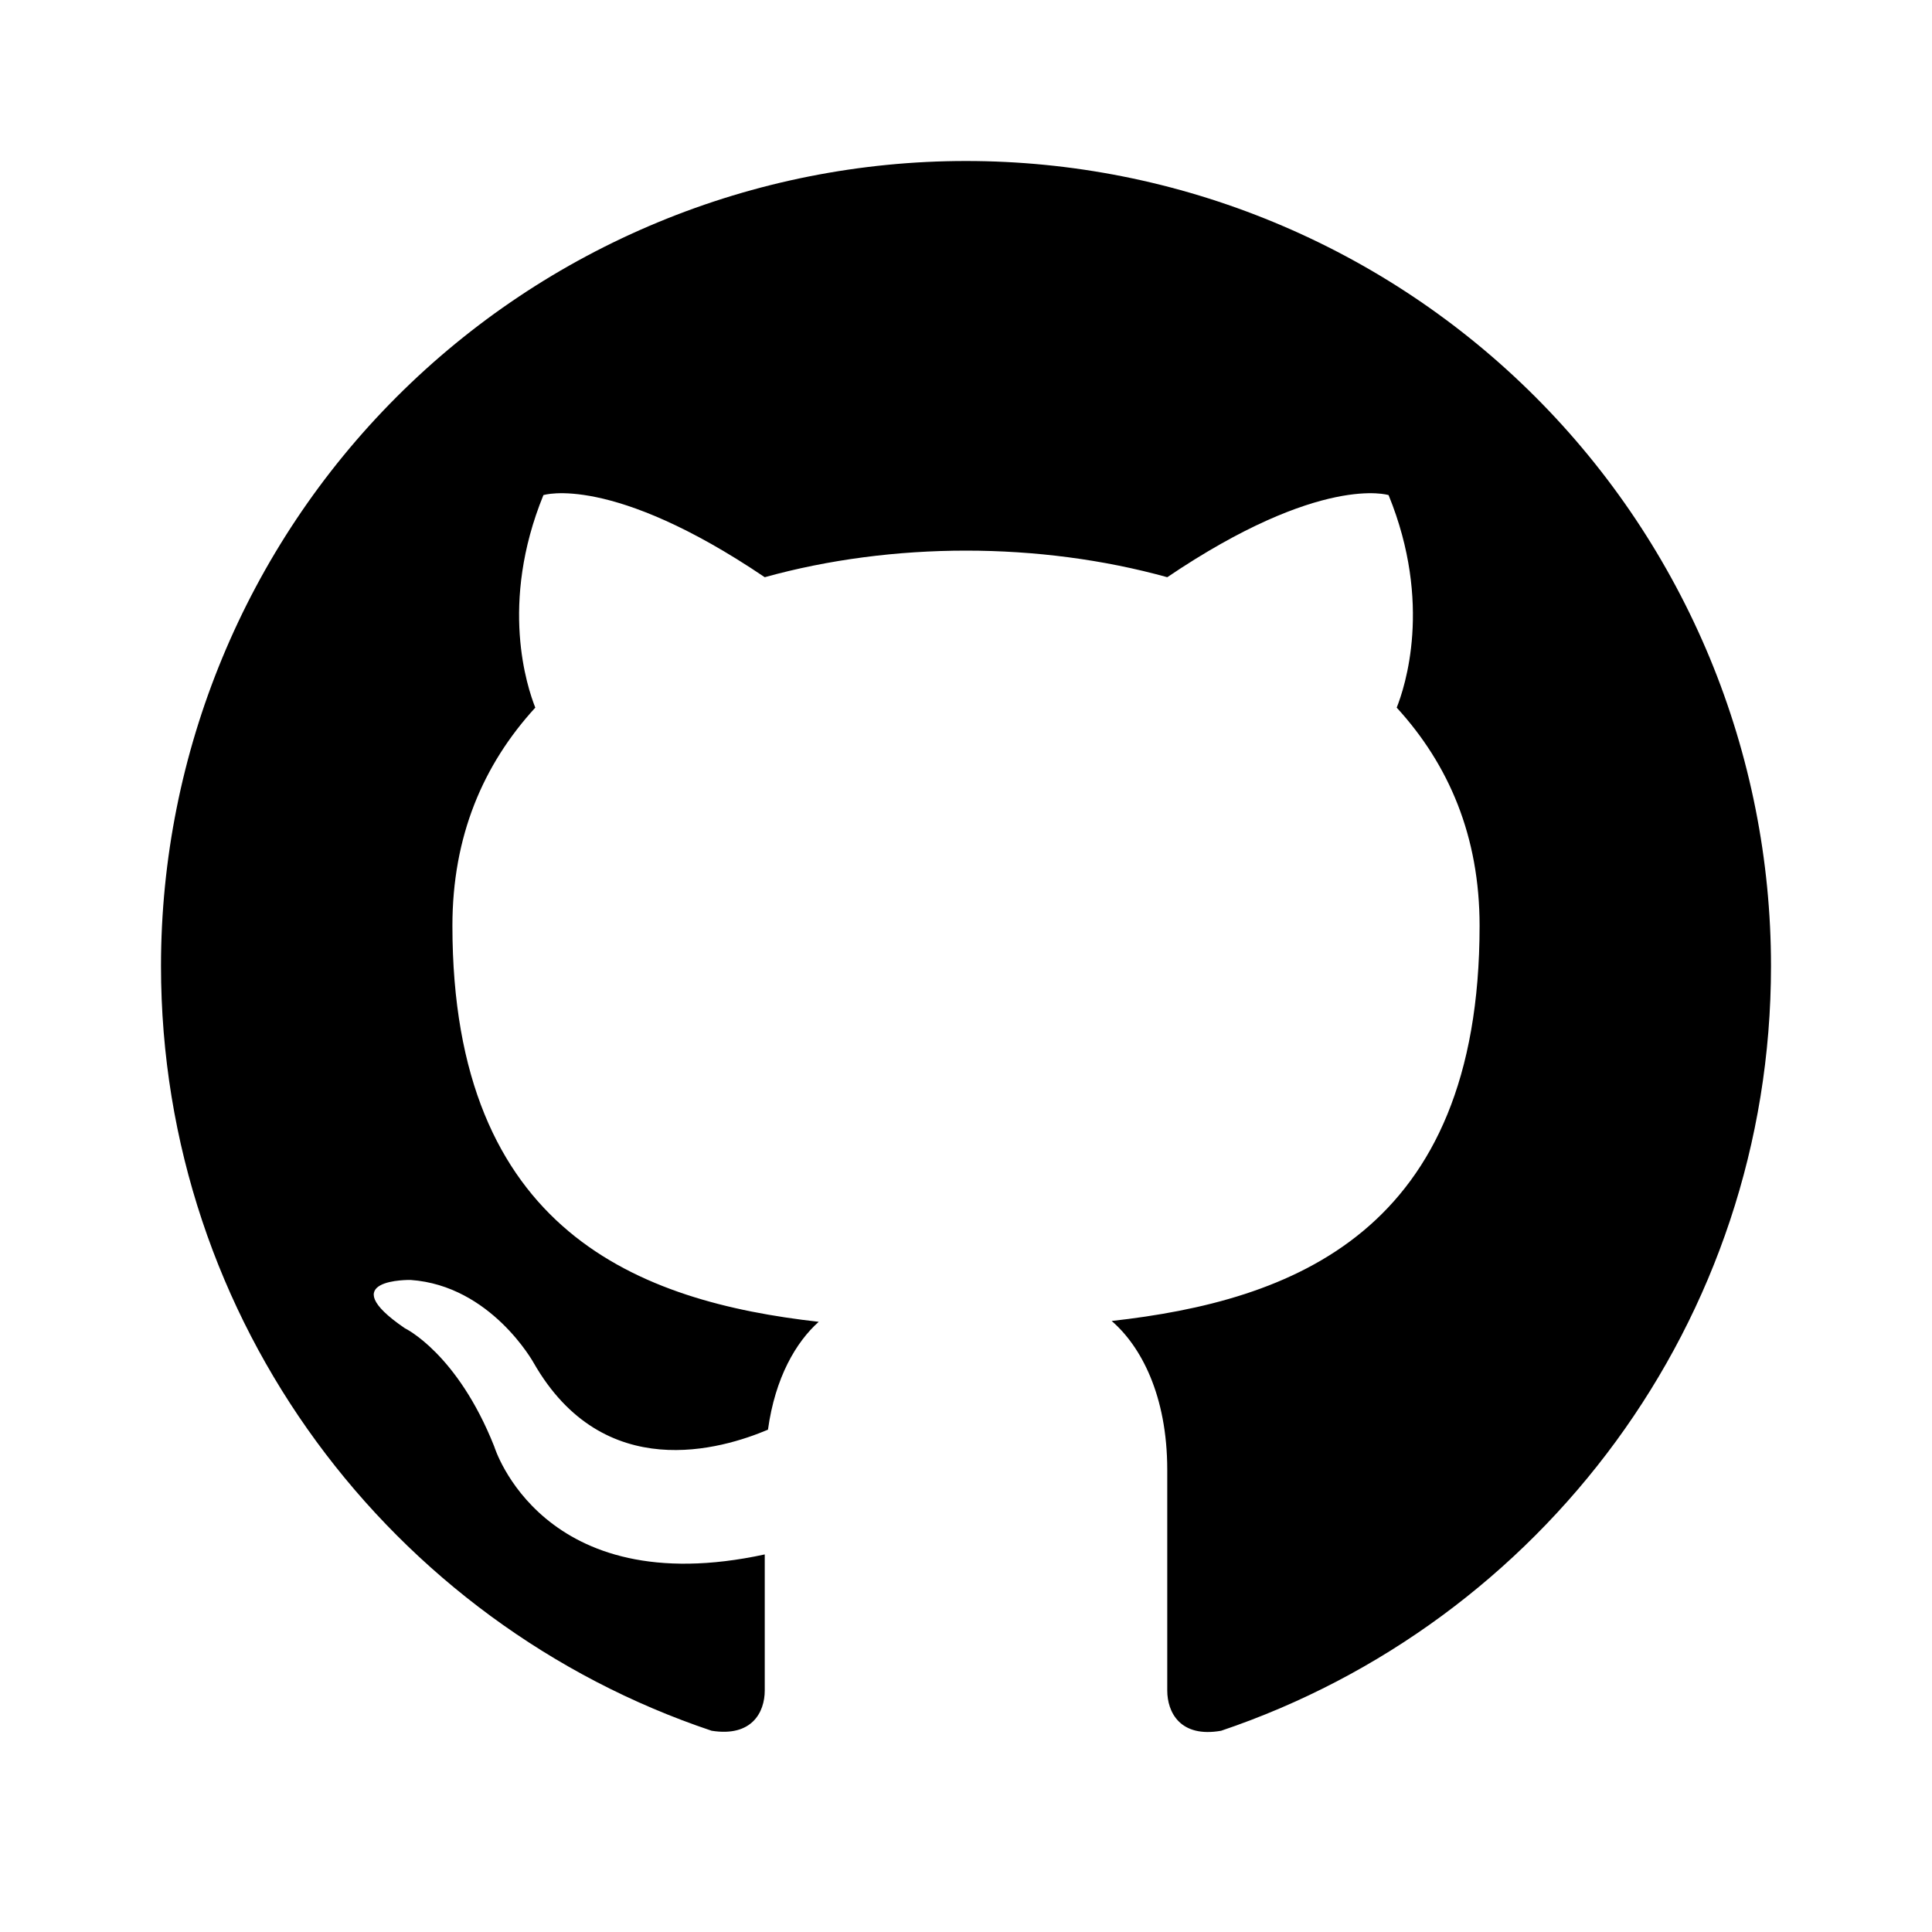
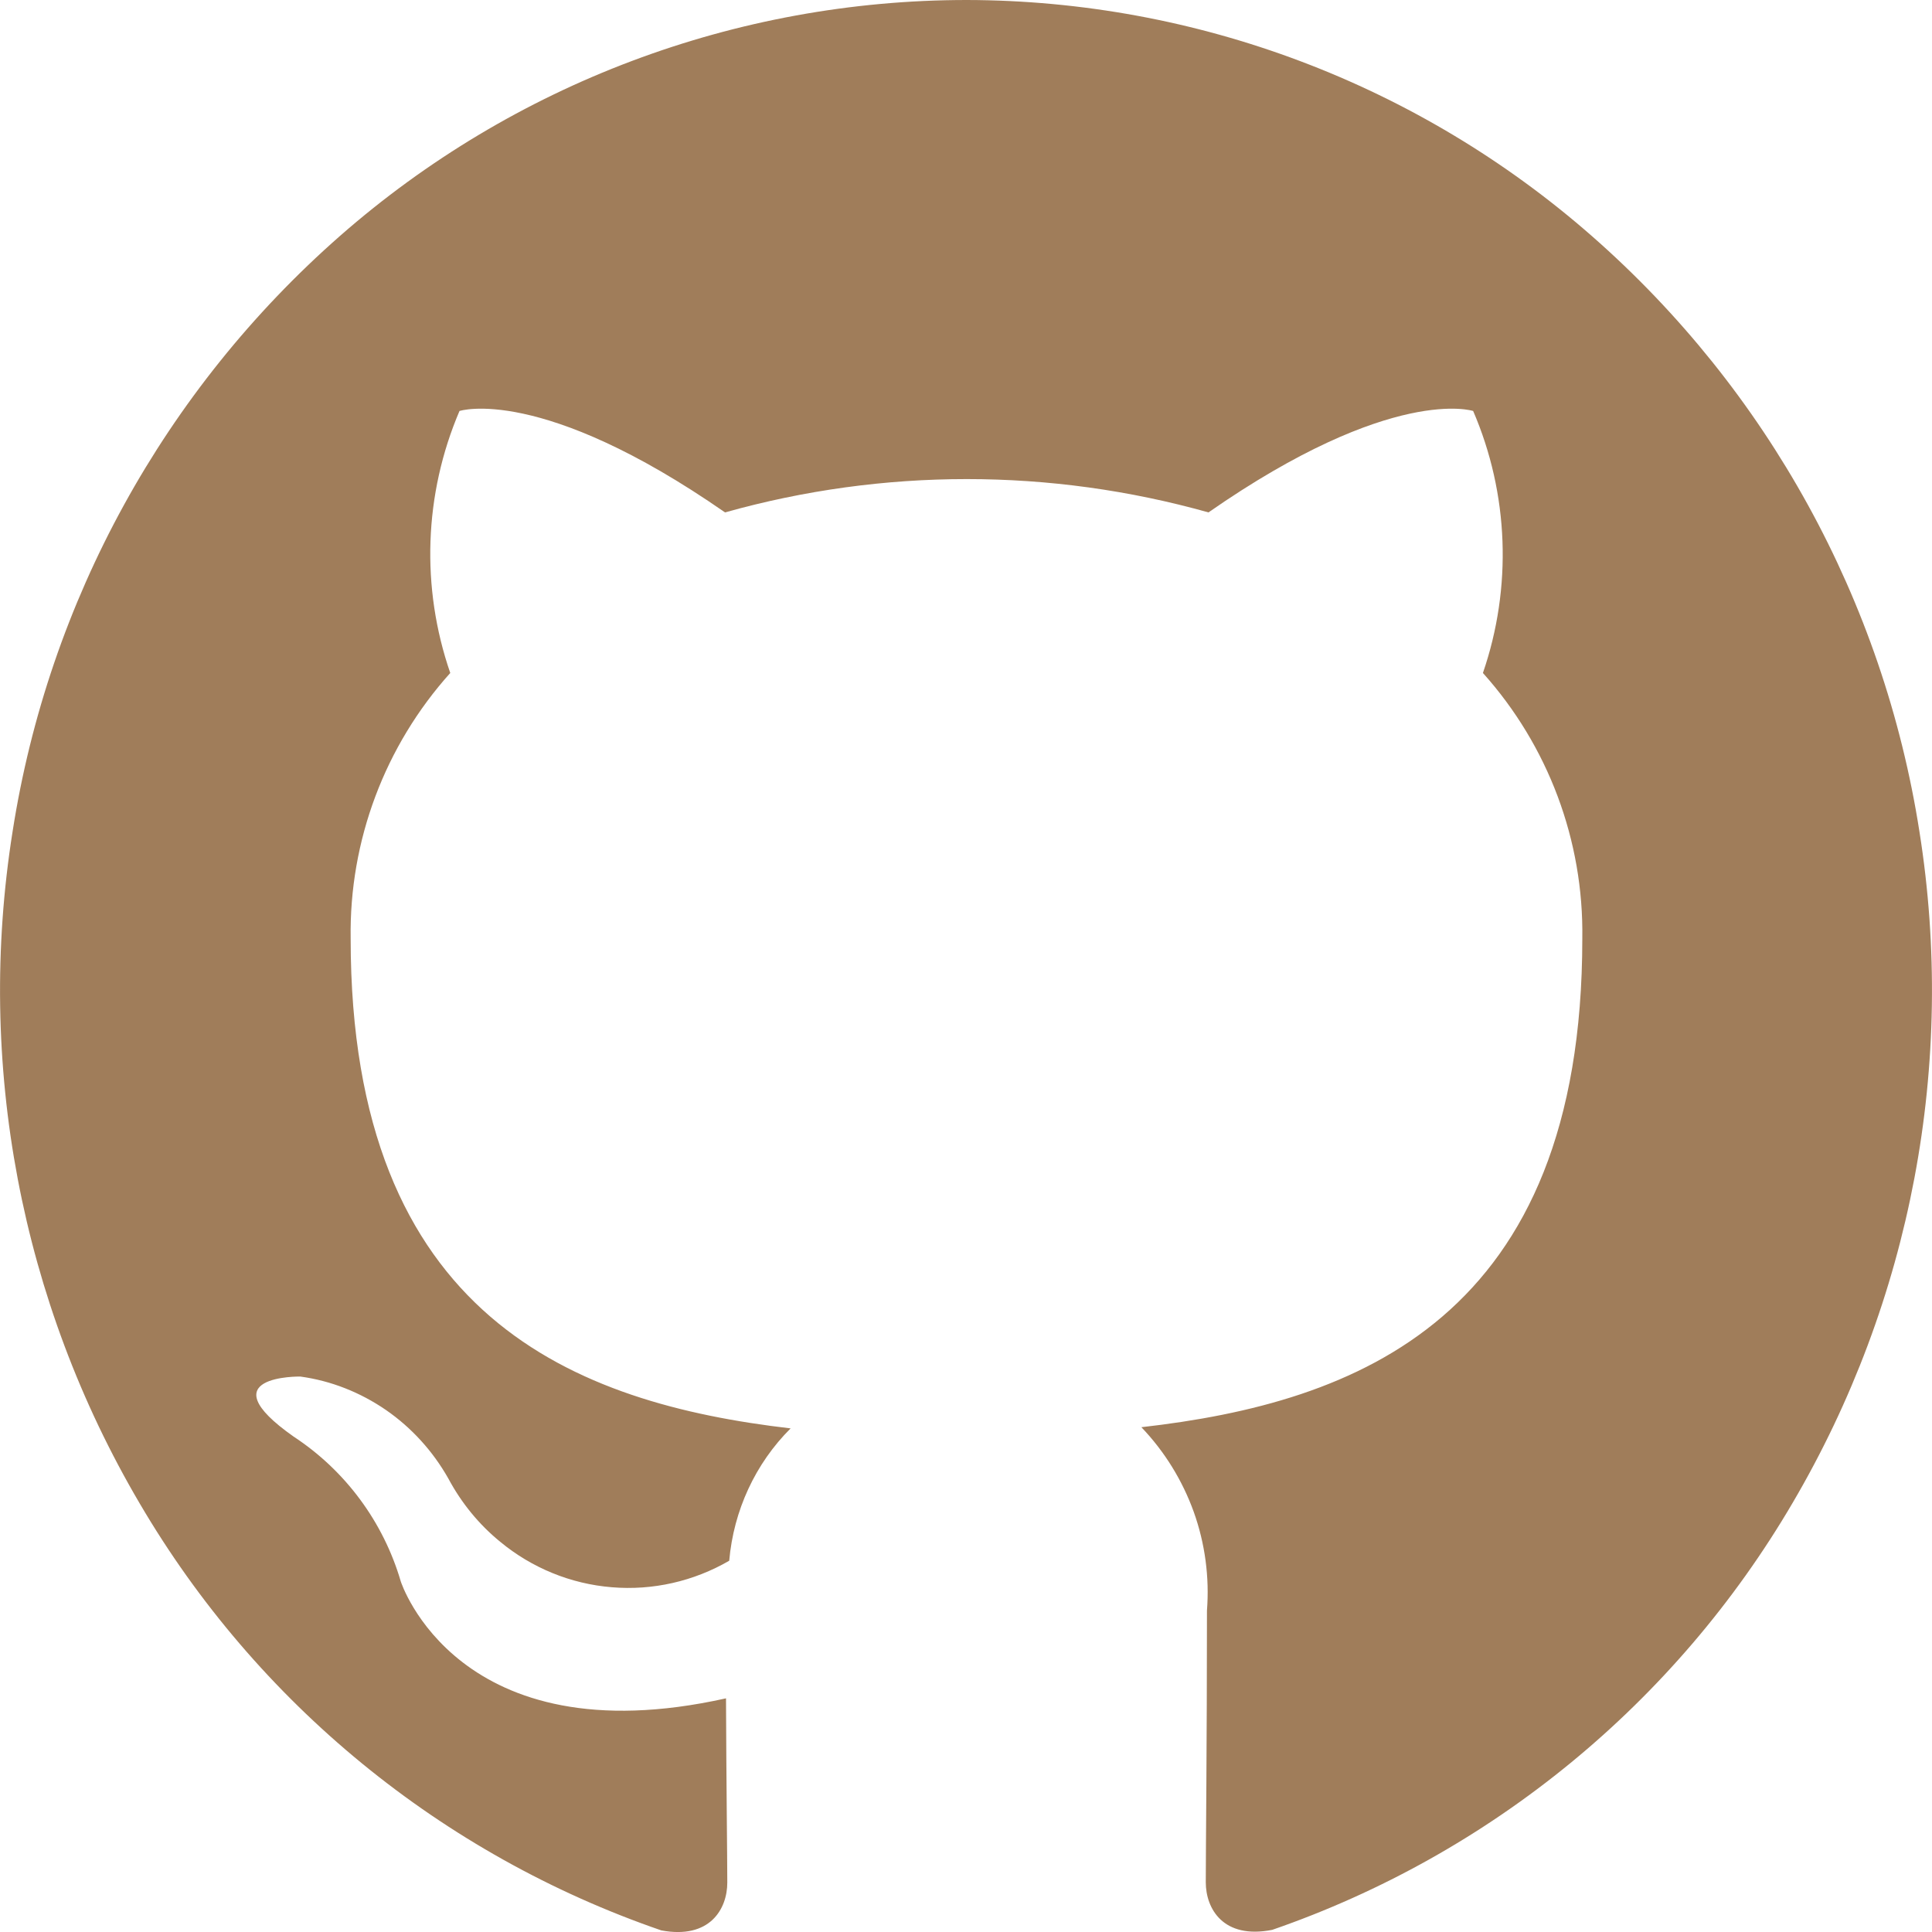
- <svg xmlns="http://www.w3.org/2000/svg" width="30" height="30" viewBox="0 0 30 30" fill="none">
-   <path d="M15 2.5C13.358 2.5 11.733 2.823 10.216 3.452C8.7 4.08 7.322 5 6.161 6.161C3.817 8.505 2.5 11.685 2.5 15C2.5 20.525 6.088 25.212 11.05 26.875C11.675 26.975 11.875 26.587 11.875 26.25V24.137C8.412 24.887 7.675 22.462 7.675 22.462C7.1 21.012 6.287 20.625 6.287 20.625C5.15 19.85 6.375 19.875 6.375 19.875C7.625 19.962 8.287 21.163 8.287 21.163C9.375 23.062 11.213 22.5 11.925 22.2C12.037 21.387 12.363 20.837 12.713 20.525C9.938 20.212 7.025 19.137 7.025 14.375C7.025 12.988 7.5 11.875 8.312 10.988C8.188 10.675 7.75 9.375 8.438 7.688C8.438 7.688 9.488 7.35 11.875 8.963C12.863 8.688 13.938 8.55 15 8.55C16.062 8.55 17.137 8.688 18.125 8.963C20.512 7.35 21.562 7.688 21.562 7.688C22.25 9.375 21.812 10.675 21.688 10.988C22.5 11.875 22.975 12.988 22.975 14.375C22.975 19.15 20.05 20.2 17.262 20.512C17.712 20.9 18.125 21.663 18.125 22.825V26.25C18.125 26.587 18.325 26.988 18.962 26.875C23.925 25.2 27.5 20.525 27.5 15C27.5 13.358 27.177 11.733 26.549 10.216C25.92 8.7 25 7.322 23.839 6.161C22.678 5 21.3 4.08 19.784 3.452C18.267 2.823 16.642 2.5 15 2.5Z" fill="black" />
+ <svg xmlns="http://www.w3.org/2000/svg" width="18" height="18" viewBox="0 0 18 18" fill="none">
+   <path fill-rule="evenodd" clip-rule="evenodd" d="M9.005 0C6.858 0.001 4.785 0.781 3.17 2.196C1.533 3.632 0.452 5.597 0.117 7.749C-0.226 9.91 0.193 12.123 1.302 14.008C2.395 15.872 4.119 17.282 6.161 17.985C6.615 18.07 6.776 17.784 6.776 17.54C6.776 17.32 6.767 16.593 6.764 15.823C4.262 16.381 3.734 14.734 3.734 14.734C3.572 14.18 3.218 13.701 2.735 13.384C1.919 12.81 2.798 12.825 2.798 12.825C3.084 12.864 3.356 12.972 3.595 13.136C3.834 13.301 4.033 13.52 4.177 13.775C4.299 14.003 4.463 14.204 4.661 14.365C4.956 14.609 5.319 14.757 5.7 14.788C6.081 14.82 6.463 14.733 6.794 14.541C6.835 14.073 7.037 13.636 7.366 13.308C5.369 13.075 3.267 12.284 3.267 8.745C3.253 7.833 3.585 6.949 4.195 6.27C3.92 5.474 3.95 4.604 4.281 3.829C4.281 3.829 5.037 3.581 6.755 4.774C8.228 4.36 9.786 4.36 11.259 4.774C12.974 3.581 13.725 3.829 13.725 3.829C14.058 4.601 14.09 5.474 13.816 6.27C14.425 6.949 14.756 7.833 14.742 8.745C14.742 12.29 12.636 13.07 10.634 13.297C10.85 13.523 11.016 13.792 11.122 14.086C11.227 14.38 11.269 14.693 11.245 15.005C11.245 16.239 11.234 17.234 11.234 17.537C11.234 17.782 11.396 18.07 11.853 17.98C13.892 17.275 15.612 15.863 16.702 14.001C17.808 12.117 18.226 9.906 17.883 7.748C17.547 5.598 16.468 3.635 14.832 2.2C13.22 0.786 11.15 0.004 9.006 0H9.005Z" fill="#A07D5A" />
</svg>
